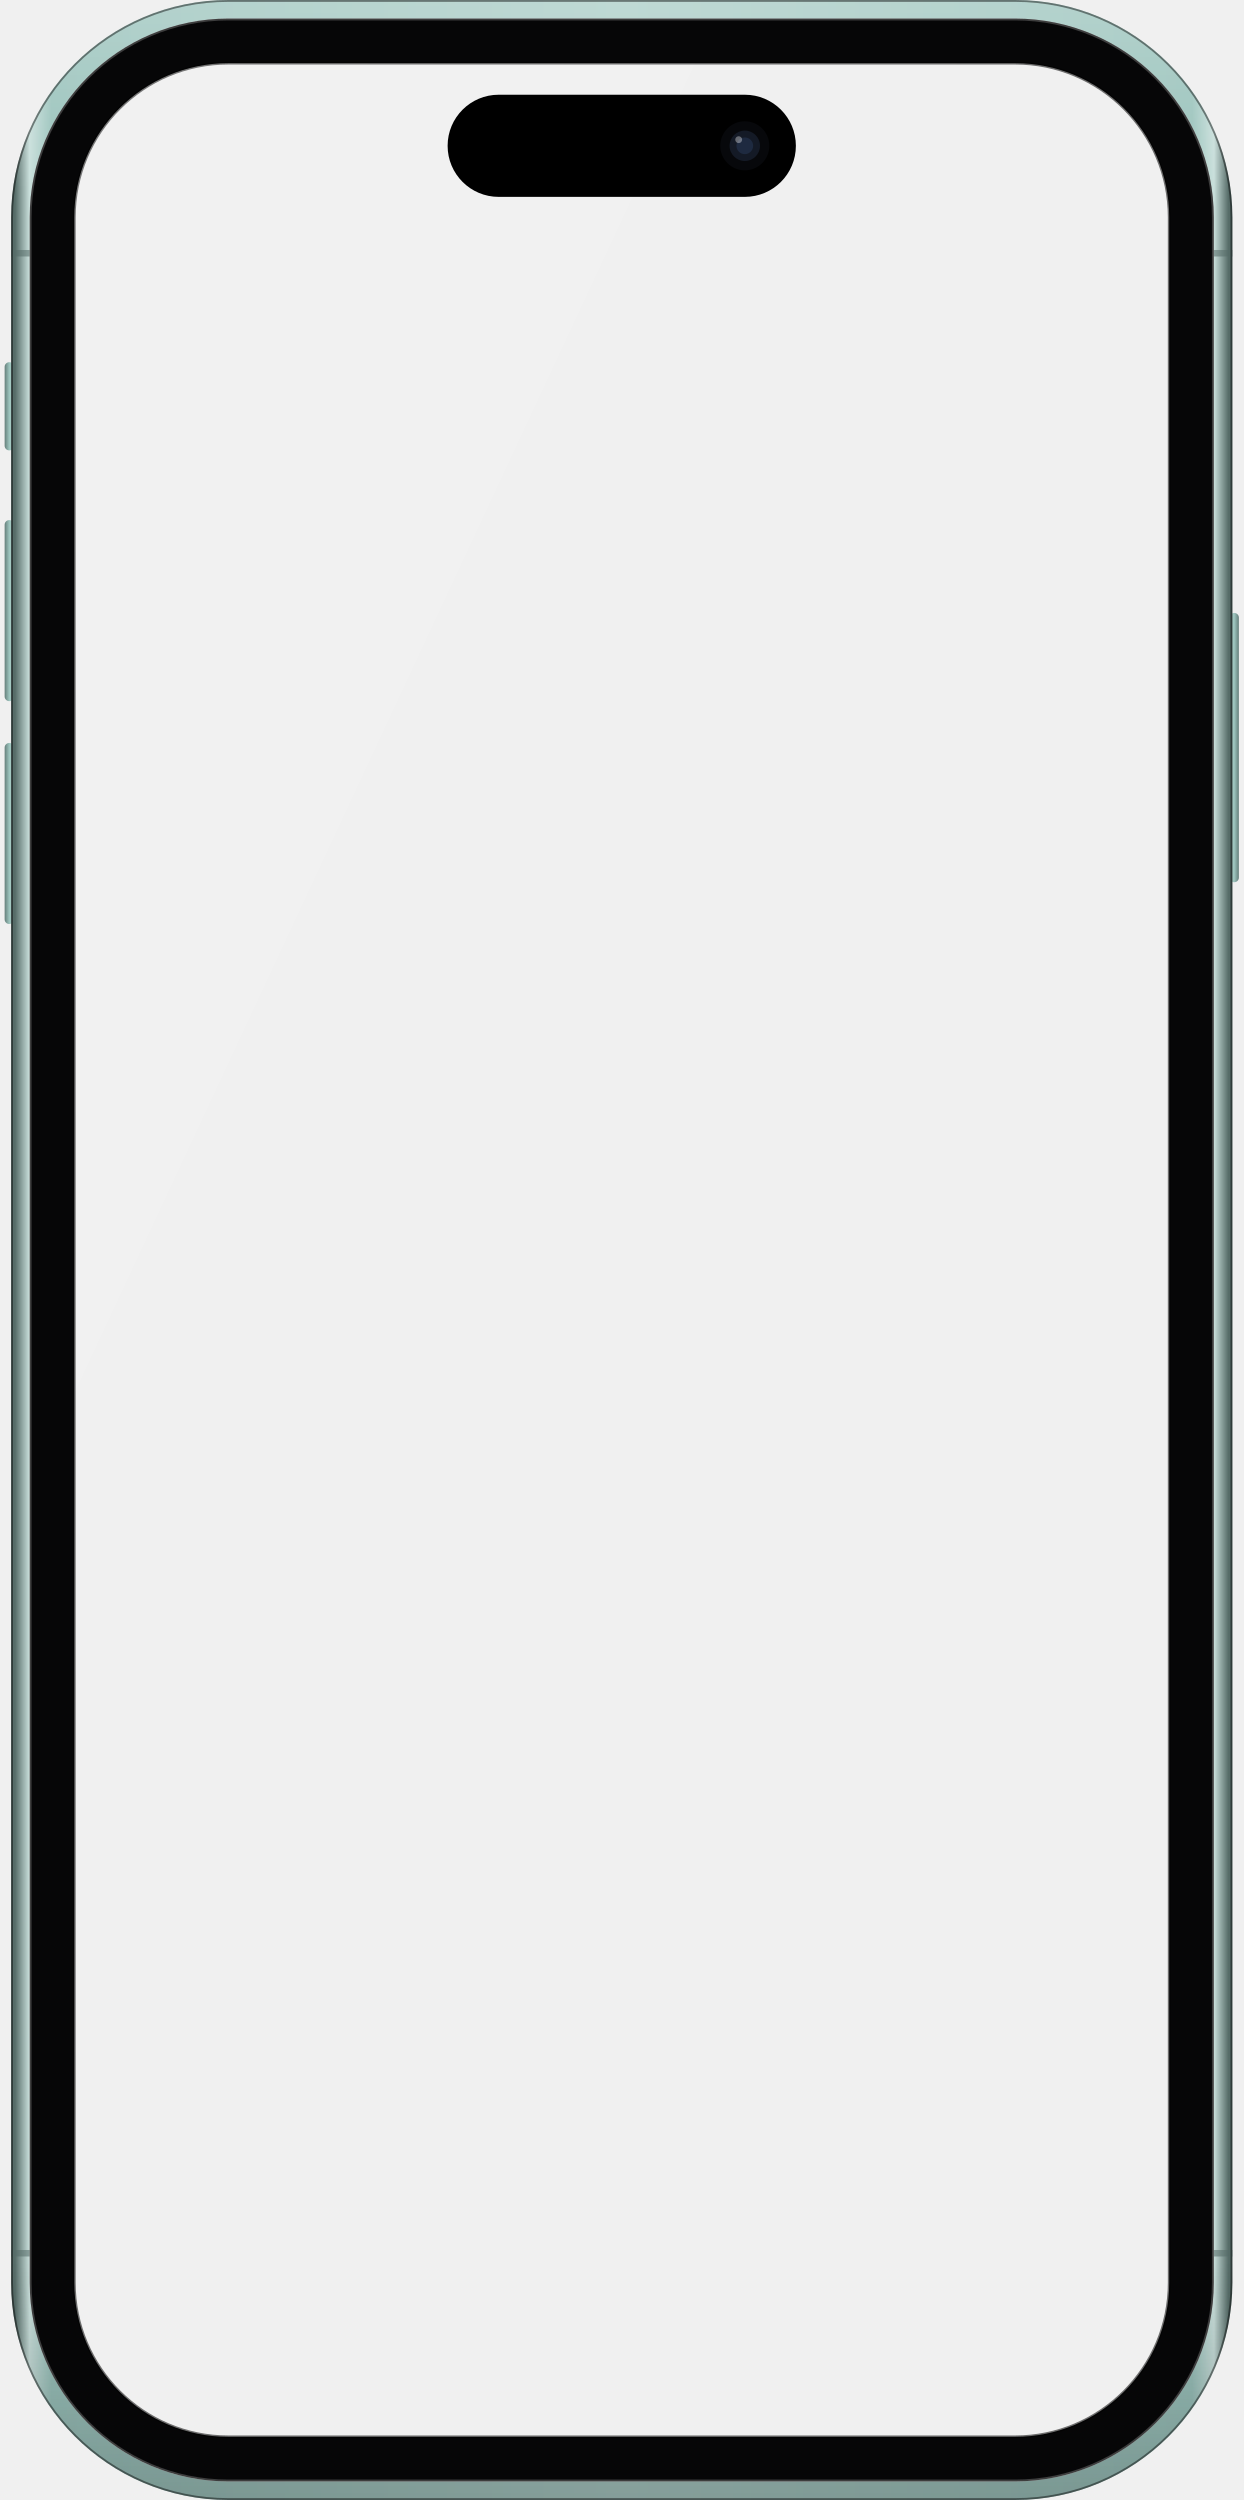
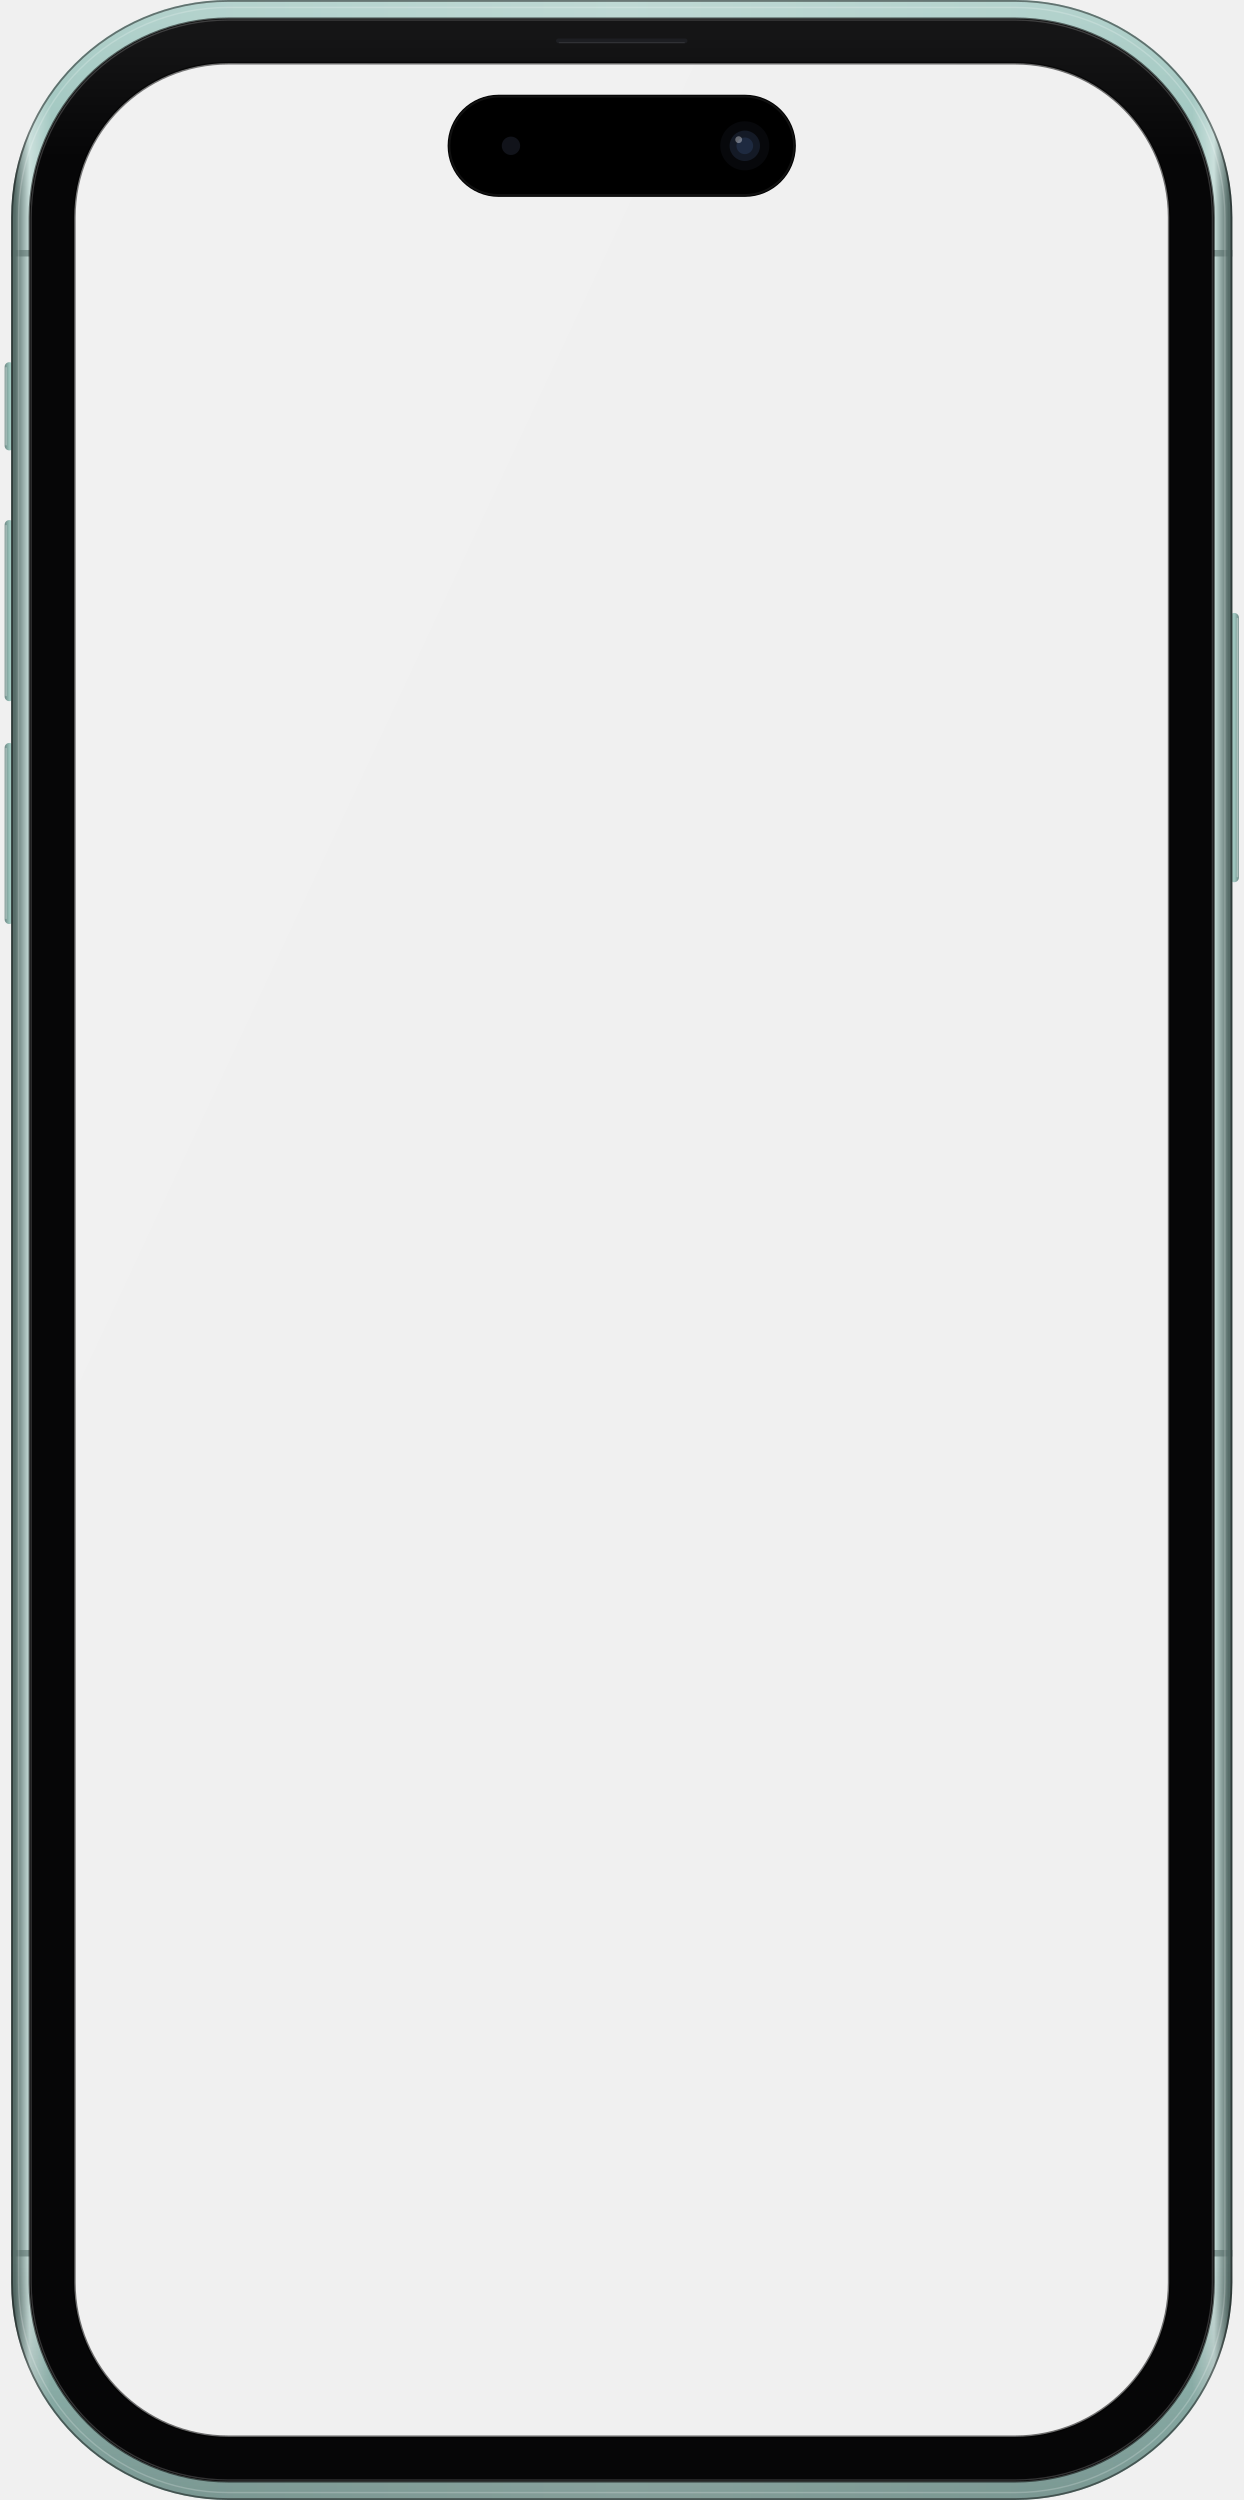
<svg xmlns="http://www.w3.org/2000/svg" width="1339" height="2692" viewBox="0 0 1339 2692">
  <defs>
    <linearGradient id="metal" x1="0" y1="0" x2="1" y2="0">
      <stop offset="0" stop-color="#566c68" />
      <stop offset="0.012" stop-color="#c9dfdb" />
      <stop offset="0.03" stop-color="#9cc4bd" />
      <stop offset="0.5" stop-color="#aecfc9" />
      <stop offset="0.97" stop-color="#9cc4bd" />
      <stop offset="0.988" stop-color="#c9dfdb" />
      <stop offset="1" stop-color="#566c68" />
    </linearGradient>
    <linearGradient id="sheen" x1="0" y1="0" x2="0" y2="1">
      <stop offset="0" stop-color="#ffffff" stop-opacity="0.22" />
      <stop offset="0.08" stop-color="#ffffff" stop-opacity="0" />
      <stop offset="0.9" stop-color="#000000" stop-opacity="0" />
      <stop offset="1" stop-color="#000000" stop-opacity="0.25" />
    </linearGradient>
    <linearGradient id="glare" x1="0" y1="0" x2="1" y2="1">
      <stop offset="0" stop-color="#ffffff" stop-opacity="0.07" />
      <stop offset="0.42" stop-color="#ffffff" stop-opacity="0.015" />
      <stop offset="0.43" stop-color="#ffffff" stop-opacity="0" />
      <stop offset="1" stop-color="#ffffff" stop-opacity="0" />
    </linearGradient>
    <linearGradient id="btn5390" x1="0" y1="0" x2="1" y2="0">
-       <stop offset="0" stop-color="#657f7b" />
-       <stop offset="0.5" stop-color="#9cc4bd" />
-       <stop offset="1" stop-color="#b5d3ce" />
+       <stop offset="0" stop-color="#6d8984" />
+       <stop offset="0.55" stop-color="#9cc4bd" />
+       <stop offset="1" stop-color="#b0d0ca" />
    </linearGradient>
    <linearGradient id="btn5560" x1="0" y1="0" x2="1" y2="0">
-       <stop offset="0" stop-color="#657f7b" />
-       <stop offset="0.5" stop-color="#9cc4bd" />
-       <stop offset="1" stop-color="#b5d3ce" />
+       <stop offset="0" stop-color="#6d8984" />
+       <stop offset="0.55" stop-color="#9cc4bd" />
+       <stop offset="1" stop-color="#b0d0ca" />
    </linearGradient>
    <linearGradient id="btn5800" x1="0" y1="0" x2="1" y2="0">
-       <stop offset="0" stop-color="#657f7b" />
-       <stop offset="0.5" stop-color="#9cc4bd" />
-       <stop offset="1" stop-color="#b5d3ce" />
+       <stop offset="0" stop-color="#6d8984" />
+       <stop offset="0.55" stop-color="#9cc4bd" />
+       <stop offset="1" stop-color="#b0d0ca" />
    </linearGradient>
    <linearGradient id="btn1324660" x1="0" y1="0" x2="1" y2="0">
-       <stop offset="0" stop-color="#b5d3ce" />
-       <stop offset="0.5" stop-color="#9cc4bd" />
-       <stop offset="1" stop-color="#657f7b" />
+       <stop offset="0" stop-color="#b0d0ca" />
+       <stop offset="0.55" stop-color="#9cc4bd" />
+       <stop offset="1" stop-color="#6d8984" />
+     </linearGradient>
+     <linearGradient id="glassdepth" x1="0" y1="0" x2="0" y2="1">
+       <stop offset="0" stop-color="#151516" />
+       <stop offset="0.05" stop-color="#060607" />
+       <stop offset="1" stop-color="#060607" />
    </linearGradient>
  </defs>
  <path fill="url(#btn5390)" d="M10,390H10A5,5 0 0 1 15,395V480A5,5 0 0 1 10,485H10A5,5 0 0 1 5,480V395A5,5 0 0 1 10,390Z" />
+   <path stroke="#ffffff" stroke-opacity="0.35" stroke-width="1.5" stroke-linecap="round" d="M6.5,396 V479" />
  <path fill="url(#btn5560)" d="M10,560H10A5,5 0 0 1 15,565V750A5,5 0 0 1 10,755H10A5,5 0 0 1 5,750V565A5,5 0 0 1 10,560Z" />
+   <path stroke="#ffffff" stroke-opacity="0.35" stroke-width="1.5" stroke-linecap="round" d="M6.5,566 V749" />
  <path fill="url(#btn5800)" d="M10,800H10A5,5 0 0 1 15,805V990A5,5 0 0 1 10,995H10A5,5 0 0 1 5,990V805A5,5 0 0 1 10,800Z" />
+   <path stroke="#ffffff" stroke-opacity="0.35" stroke-width="1.5" stroke-linecap="round" d="M6.5,806 V989" />
  <path fill="url(#btn1324660)" d="M1329,660H1329A5,5 0 0 1 1334,665V945A5,5 0 0 1 1329,950H1329A5,5 0 0 1 1324,945V665A5,5 0 0 1 1329,660Z" />
+   <path stroke="#ffffff" stroke-opacity="0.35" stroke-width="1.5" stroke-linecap="round" d="M1332.5,666 V944" />
  <path fill-rule="evenodd" fill="url(#metal)" d="M246,0H1093A234,234 0 0 1 1327,234V2458A234,234 0 0 1 1093,2692H246A234,234 0 0 1 12,2458V234A234,234 0 0 1 246,0ZM246,20H1093A214,214 0 0 1 1307,234V2458A214,214 0 0 1 1093,2672H246A214,214 0 0 1 32,2458V234A214,214 0 0 1 246,20Z" />
  <path fill-rule="evenodd" fill="url(#sheen)" d="M246,0H1093A234,234 0 0 1 1327,234V2458A234,234 0 0 1 1093,2692H246A234,234 0 0 1 12,2458V234A234,234 0 0 1 246,0ZM246,20H1093A214,214 0 0 1 1307,234V2458A214,214 0 0 1 1093,2672H246A214,214 0 0 1 32,2458V234A214,214 0 0 1 246,20Z" />
  <rect x="12" y="269.2" width="20" height="7" fill="#566c68" opacity="0.55" />
  <rect x="1307" y="269.2" width="20" height="7" fill="#566c68" opacity="0.55" />
  <rect x="12" y="2422.8" width="20" height="7" fill="#566c68" opacity="0.55" />
  <rect x="1307" y="2422.8" width="20" height="7" fill="#566c68" opacity="0.55" />
  <path fill="none" stroke="#000" stroke-opacity="0.45" stroke-width="2" d="M246,1H1093A233,233 0 0 1 1326,234V2458A233,233 0 0 1 1093,2691H246A233,233 0 0 1 13,2458V234A233,233 0 0 1 246,1Z" />
-   <path fill-rule="evenodd" fill="#060607" d="M246,20H1093A214,214 0 0 1 1307,234V2458A214,214 0 0 1 1093,2672H246A214,214 0 0 1 32,2458V234A214,214 0 0 1 246,20ZM246,68H1093A166,166 0 0 1 1259,234V2458A166,166 0 0 1 1093,2624H246A166,166 0 0 1 80,2458V234A166,166 0 0 1 246,68Z" />
-   <path fill="none" stroke="#ffffff" stroke-opacity="0.22" stroke-width="2" d="M246,21H1093A213,213 0 0 1 1306,234V2458A213,213 0 0 1 1093,2671H246A213,213 0 0 1 33,2458V234A213,213 0 0 1 246,21Z" />
+   <path fill="none" stroke="#ffffff" stroke-opacity="0.2" stroke-width="1.5" d="M246,8H1093A226,226 0 0 1 1319,234V2458A226,226 0 0 1 1093,2684H246A226,226 0 0 1 20,2458V234A226,226 0 0 1 246,8Z" />
+   <path fill-rule="evenodd" fill="url(#glassdepth)" d="M246,20H1093A214,214 0 0 1 1307,234V2458A214,214 0 0 1 1093,2672H246A214,214 0 0 1 32,2458V234A214,214 0 0 1 246,20ZM246,68H1093A166,166 0 0 1 1259,234V2458A166,166 0 0 1 1093,2624H246A166,166 0 0 1 80,2458V234A166,166 0 0 1 246,68Z" />
+   <path fill="none" stroke="#000" stroke-opacity="0.55" stroke-width="2.5" d="M246,20H1093A214,214 0 0 1 1307,234V2458A214,214 0 0 1 1093,2672H246A214,214 0 0 1 32,2458V234A214,214 0 0 1 246,20Z" />
+   <path fill="none" stroke="#ffffff" stroke-opacity="0.18" stroke-width="1.5" d="M246,21.5H1093A212.5,212.5 0 0 1 1305.5,234V2458A212.5,212.5 0 0 1 1093,2670.5H246A212.5,212.5 0 0 1 33.5,2458V234A212.5,212.5 0 0 1 246,21.5Z" />
  <path fill="none" stroke="#000" stroke-opacity="0.55" stroke-width="3" d="M246,68H1093A166,166 0 0 1 1259,234V2458A166,166 0 0 1 1093,2624H246A166,166 0 0 1 80,2458V234A166,166 0 0 1 246,68Z" />
  <path fill="url(#glare)" d="M246,68H1093A166,166 0 0 1 1259,234V2458A166,166 0 0 1 1093,2624H246A166,166 0 0 1 80,2458V234A166,166 0 0 1 246,68Z" />
+   <path fill="#1d1e22" d="M601.26,41.5H737.74A2.5,2.5 0 0 1 740.24,44V44A2.5,2.5 0 0 1 737.74,46.5H601.26A2.5,2.5 0 0 1 598.76,44V44A2.5,2.5 0 0 1 601.26,41.5Z" />
+   <path stroke="#ffffff" stroke-opacity="0.12" stroke-width="1" d="M601.76,46 H737.24" />
  <path fill="#000" d="M537,102H802A55,55 0 0 1 857,157V157A55,55 0 0 1 802,212H537A55,55 0 0 1 482,157V157A55,55 0 0 1 537,102Z" />
+   <path fill="none" stroke="#ffffff" stroke-opacity="0.07" stroke-width="2" d="M537,104H802A53,53 0 0 1 855,157V157A53,53 0 0 1 802,210H537A53,53 0 0 1 484,157V157A53,53 0 0 1 537,104Z" />
+   <circle cx="550.2" cy="157" r="9.9" fill="#11131a" />
  <circle cx="802" cy="157" r="26.4" fill="#07080b" />
  <circle cx="802" cy="157" r="16.37" fill="#141a26" />
  <circle cx="802" cy="157" r="8.98" fill="#1e2a40" />
  <circle cx="795.4" cy="150.4" r="3.7" fill="#ffffff" fill-opacity="0.35" />
</svg>
